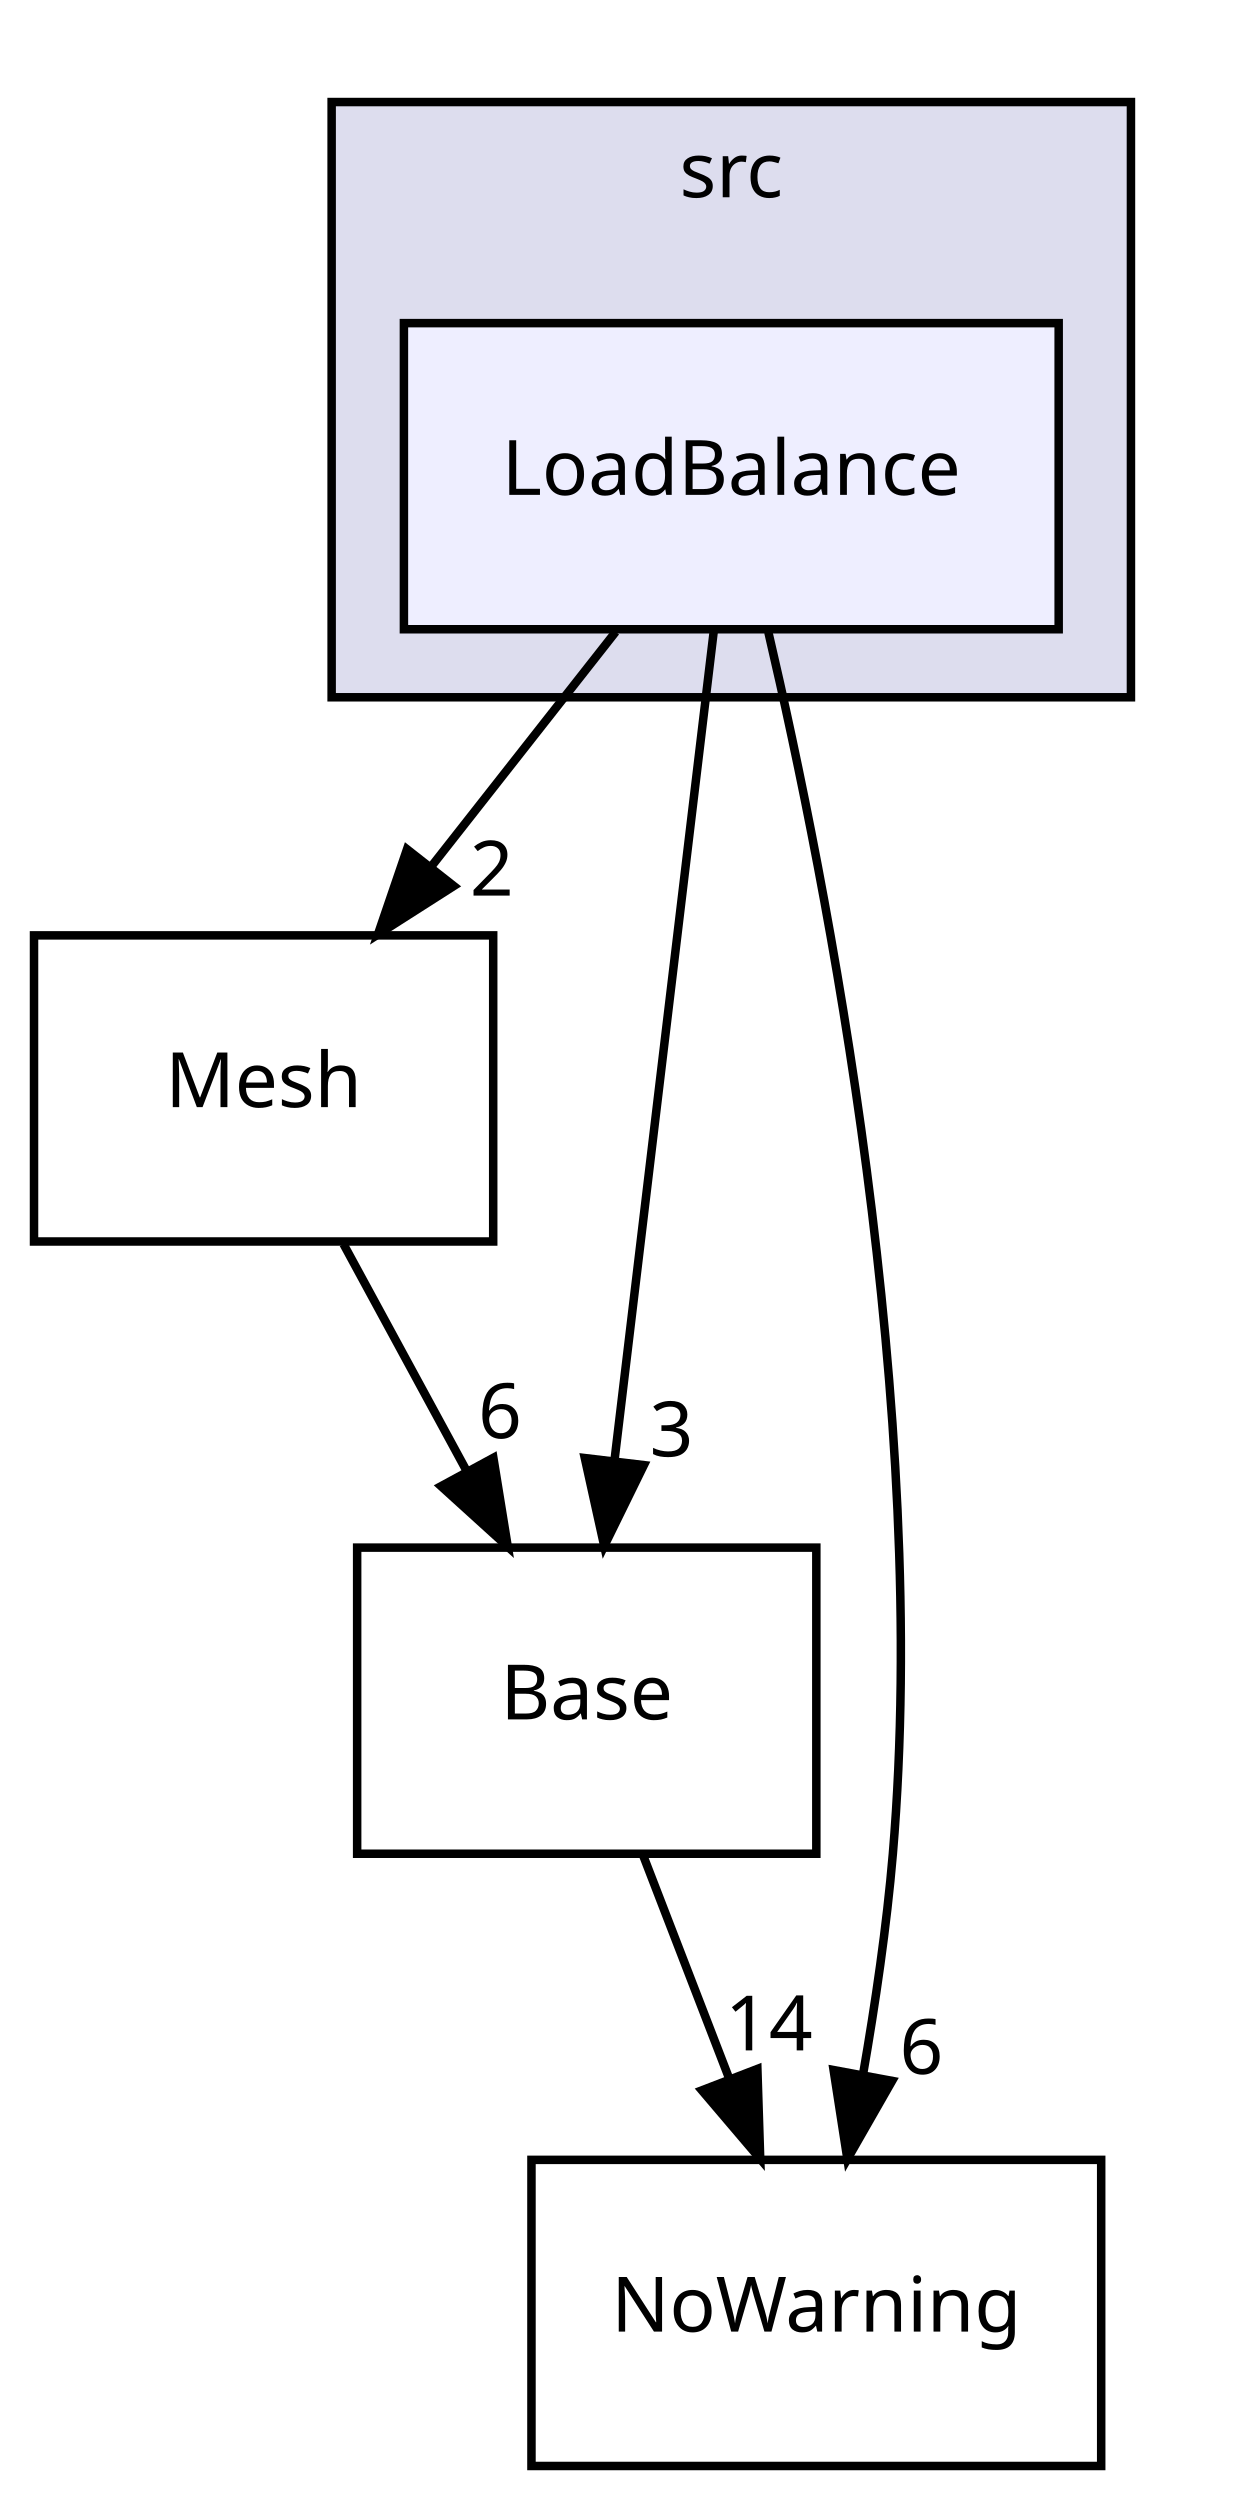
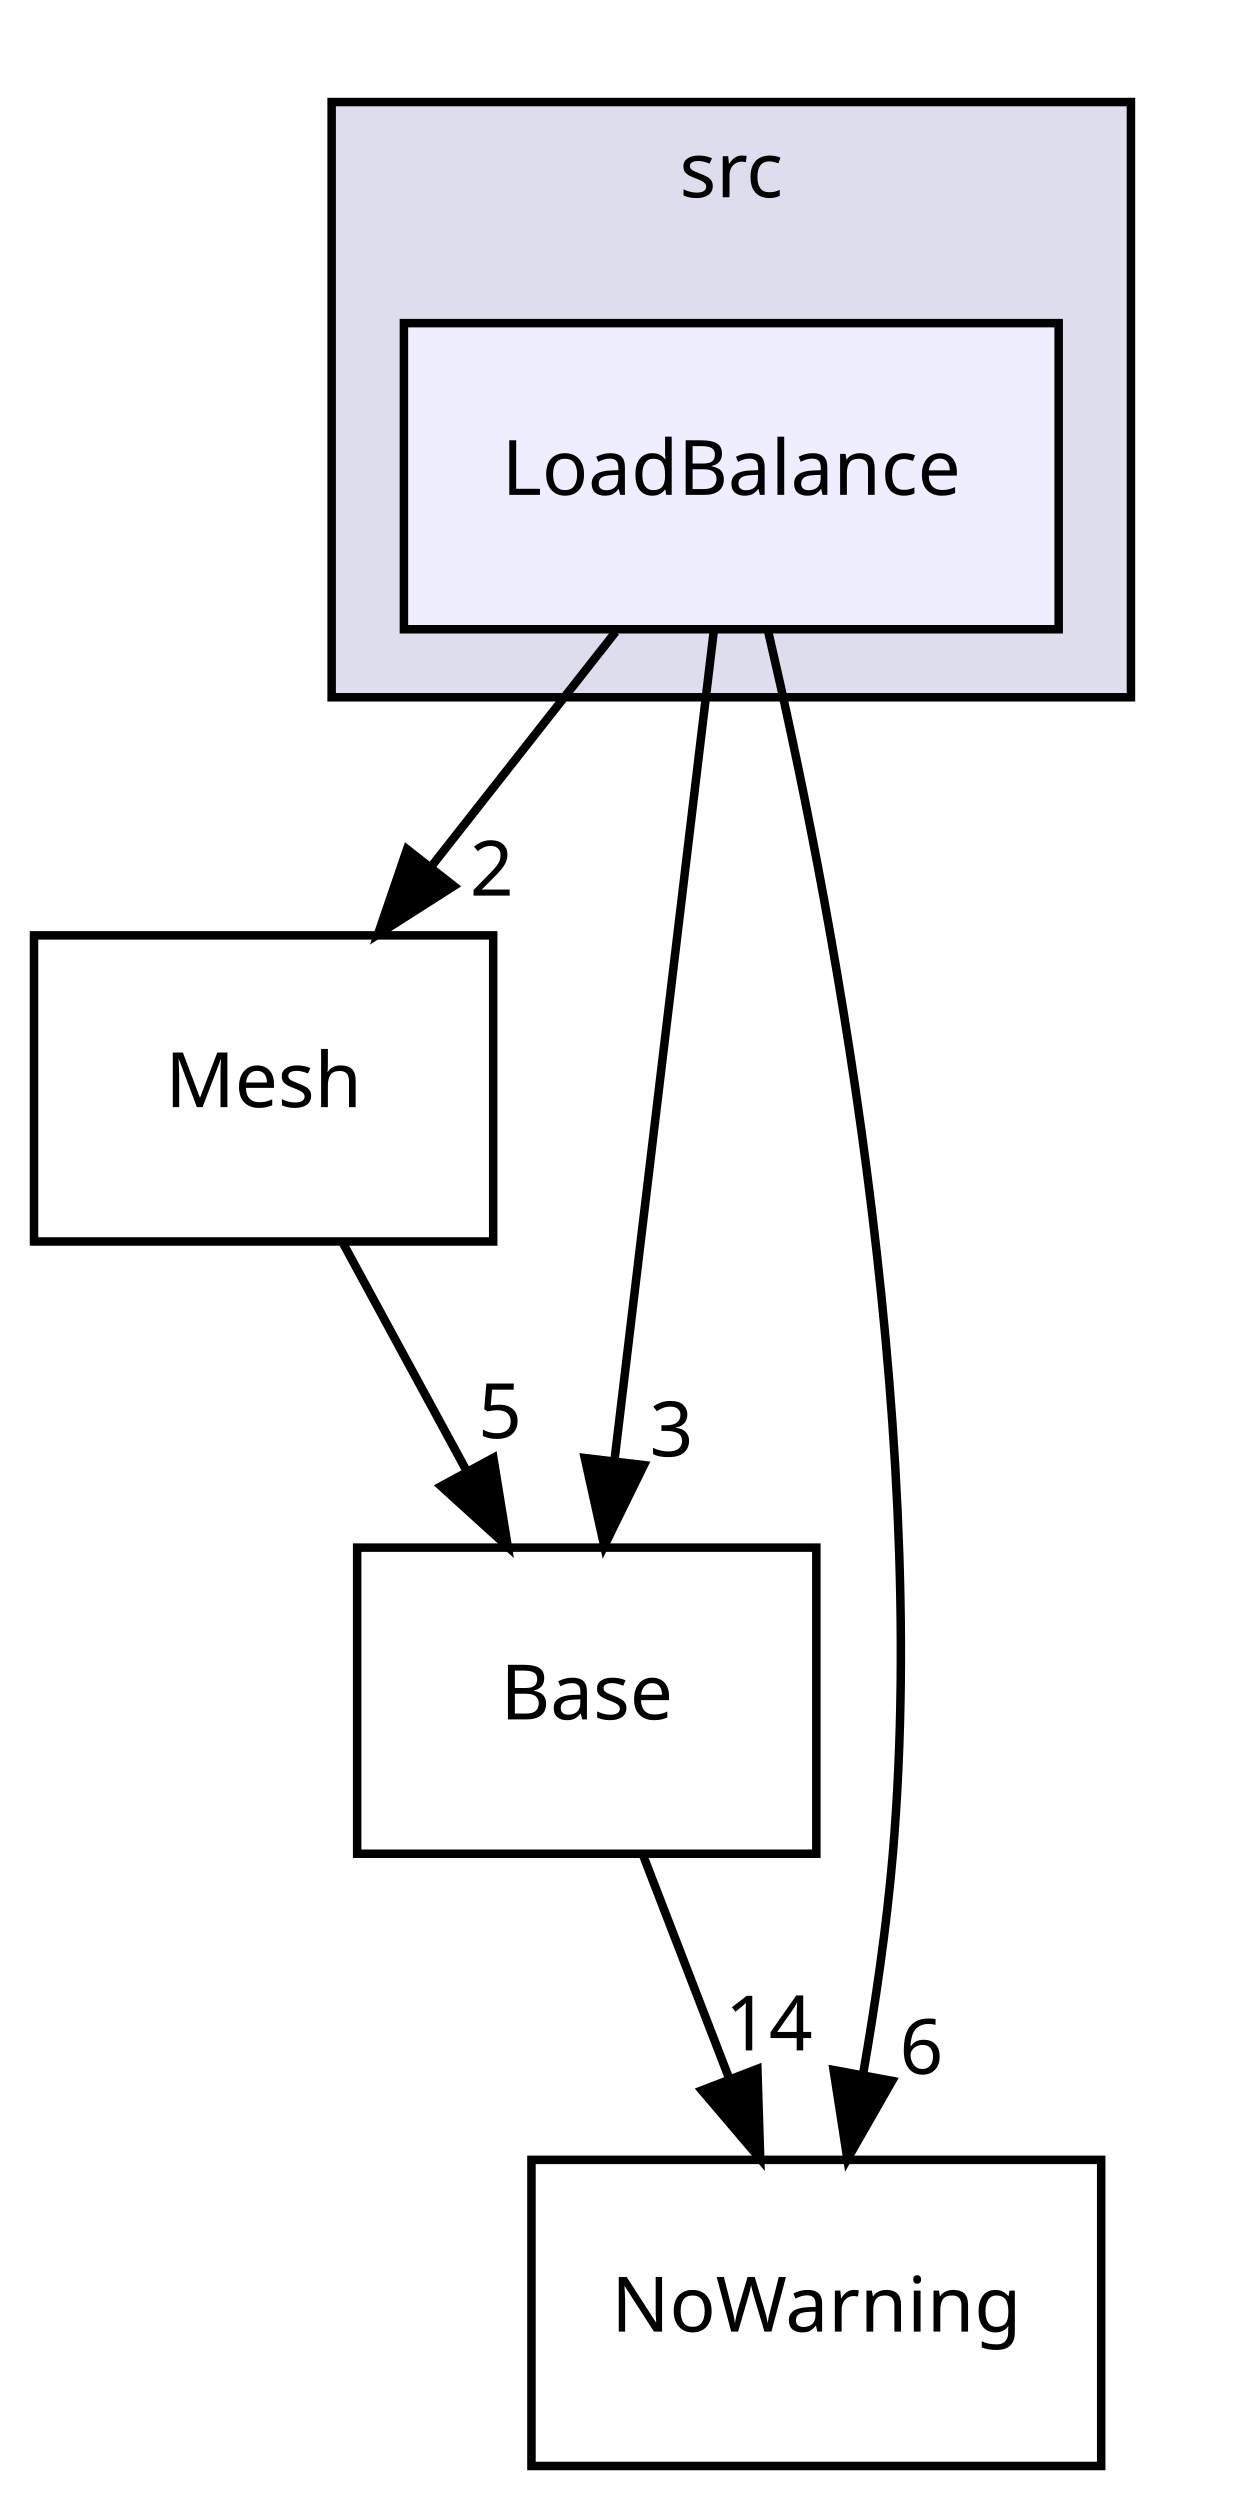
<svg xmlns="http://www.w3.org/2000/svg" xmlns:xlink="http://www.w3.org/1999/xlink" width="145pt" height="294pt" viewBox="0.00 0.00 145.00 294.00">
  <g id="graph0" class="graph" transform="scale(1 1) rotate(0) translate(4 290)">
    <g id="clust1" class="cluster">
      <g id="a_clust1">
        <a xlink:href="dir_68267d1309a1af8e8297ef4c3efbcdba.html" target="_top" xlink:title="src">
          <polygon fill="#ddddee" stroke="black" points="35,-208 35,-278 129,-278 129,-208 35,-208" />
          <text text-anchor="middle" x="82" y="-266.8" font-family="sans-serif" font-size="9.00">src</text>
        </a>
      </g>
    </g>
    <g id="node1" class="node">
      <g id="a_node1">
        <a xlink:href="dir_95fc3c41be4c0cbce8d98b405b0f786e.html" target="_top" xlink:title="LoadBalance">
          <polygon fill="#eeeeff" stroke="black" points="120.5,-252 43.5,-252 43.5,-216 120.5,-216 120.5,-252" />
          <text text-anchor="middle" x="82" y="-231.8" font-family="sans-serif" font-size="9.00">LoadBalance</text>
        </a>
      </g>
    </g>
    <g id="node2" class="node">
      <g id="a_node2">
        <a xlink:href="dir_3e32a96ce5cfcb0c73109361e7fa459f.html" target="_top" xlink:title="Mesh">
          <polygon fill="none" stroke="black" points="54,-180 0,-180 0,-144 54,-144 54,-180" />
          <text text-anchor="middle" x="27" y="-159.8" font-family="sans-serif" font-size="9.00">Mesh</text>
        </a>
      </g>
    </g>
    <g id="edge2" class="edge">
      <path fill="none" stroke="black" d="M68.404,-215.697C61.877,-207.389 53.932,-197.277 46.753,-188.141" />
      <polygon fill="black" stroke="black" points="49.37,-185.805 40.439,-180.104 43.865,-190.13 49.37,-185.805" />
      <g id="a_edge2-headlabel">
        <a xlink:href="dir_000031_000033.html" target="_top" xlink:title="2">
          <text text-anchor="middle" x="53.823" y="-184.677" font-family="sans-serif" font-size="9.00">2</text>
        </a>
      </g>
    </g>
    <g id="node3" class="node">
      <g id="a_node3">
        <a xlink:href="dir_7e34f0efff2ff25c5f7cf9ee4af7a0ce.html" target="_top" xlink:title="NoWarning">
          <polygon fill="none" stroke="black" points="125.5,-36 58.5,-36 58.5,-0 125.5,-0 125.5,-36" />
          <text text-anchor="middle" x="92" y="-15.8" font-family="sans-serif" font-size="9.00">NoWarning</text>
        </a>
      </g>
    </g>
    <g id="edge3" class="edge">
      <path fill="none" stroke="black" d="M86.36,-215.647C93.245,-186.179 105.421,-124.446 101,-72 100.283,-63.499 98.931,-54.312 97.488,-46.012" />
      <polygon fill="black" stroke="black" points="100.914,-45.289 95.654,-36.093 94.031,-46.562 100.914,-45.289" />
      <g id="a_edge3-headlabel">
        <a xlink:href="dir_000031_000034.html" target="_top" xlink:title="6">
          <text text-anchor="middle" x="104.36" y="-46.108" font-family="sans-serif" font-size="9.00">6</text>
        </a>
      </g>
    </g>
    <g id="node4" class="node">
      <g id="a_node4">
        <a xlink:href="dir_4814b1a558d470c33d85e65dbde02eaa.html" target="_top" xlink:title="Base">
          <polygon fill="none" stroke="black" points="92,-108 38,-108 38,-72 92,-72 92,-108" />
          <text text-anchor="middle" x="65" y="-87.8" font-family="sans-serif" font-size="9.00">Base</text>
        </a>
      </g>
    </g>
    <g id="edge4" class="edge">
      <path fill="none" stroke="black" d="M79.949,-215.871C77.052,-191.67 71.73,-147.211 68.279,-118.393" />
      <polygon fill="black" stroke="black" points="71.722,-117.702 67.058,-108.189 64.772,-118.534 71.722,-117.702" />
      <g id="a_edge4-headlabel">
        <a xlink:href="dir_000031_000002.html" target="_top" xlink:title="3">
          <text text-anchor="middle" x="74.968" y="-118.734" font-family="sans-serif" font-size="9.00">3</text>
        </a>
      </g>
    </g>
    <g id="edge1" class="edge">
      <path fill="none" stroke="black" d="M36.393,-143.697C40.765,-135.644 46.057,-125.894 50.895,-116.982" />
      <polygon fill="black" stroke="black" points="54.02,-118.563 55.715,-108.104 47.868,-115.223 54.02,-118.563" />
      <g id="a_edge1-headlabel">
-         <a xlink:href="dir_000033_000002.html" target="_top" xlink:title="6">
-           <text text-anchor="middle" x="54.8" y="-120.876" font-family="sans-serif" font-size="9.00">6</text>
+         <a xlink:href="dir_000033_000002.html" target="_top" xlink:title="5">
+           <text text-anchor="middle" x="54.8" y="-120.876" font-family="sans-serif" font-size="9.00">5</text>
        </a>
      </g>
    </g>
    <g id="edge5" class="edge">
      <path fill="none" stroke="black" d="M71.674,-71.697C74.715,-63.813 78.383,-54.304 81.761,-45.546" />
      <polygon fill="black" stroke="black" points="85.069,-46.694 85.403,-36.104 78.538,-44.175 85.069,-46.694" />
      <g id="a_edge5-headlabel">
        <a xlink:href="dir_000002_000034.html" target="_top" xlink:title="14">
          <text text-anchor="middle" x="86.425" y="-48.87" font-family="sans-serif" font-size="9.00">14</text>
        </a>
      </g>
    </g>
  </g>
</svg>
